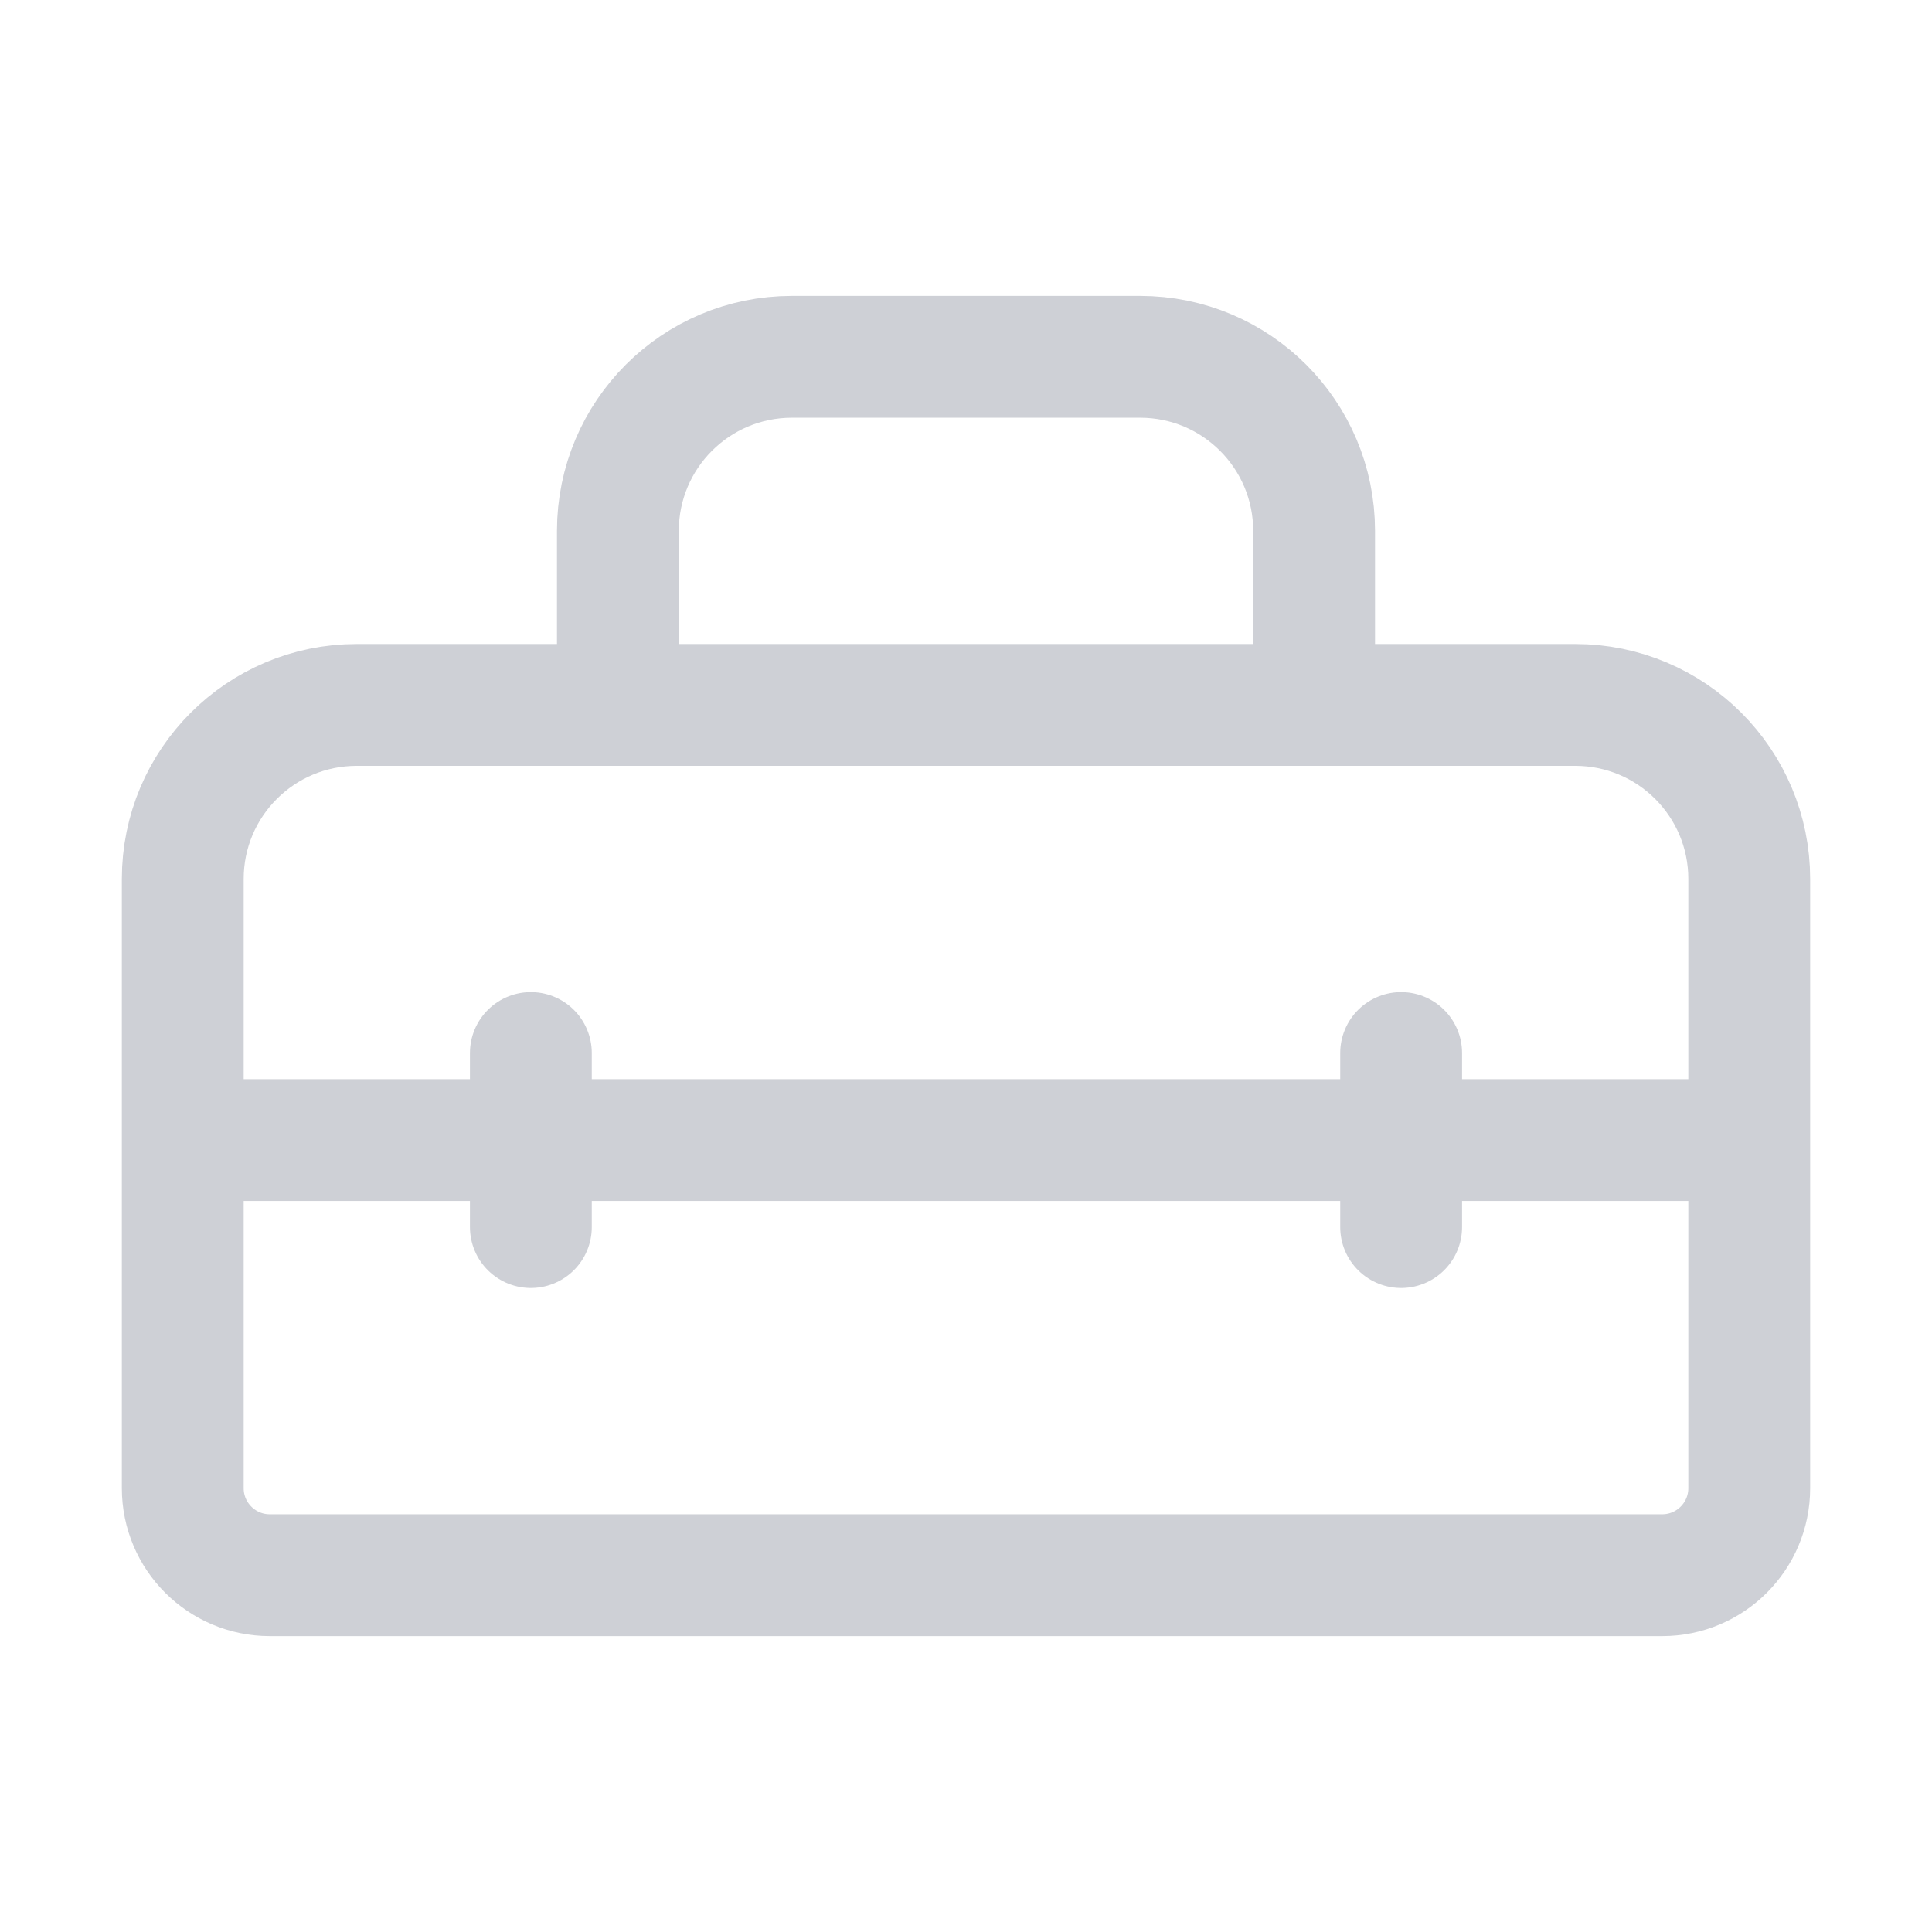
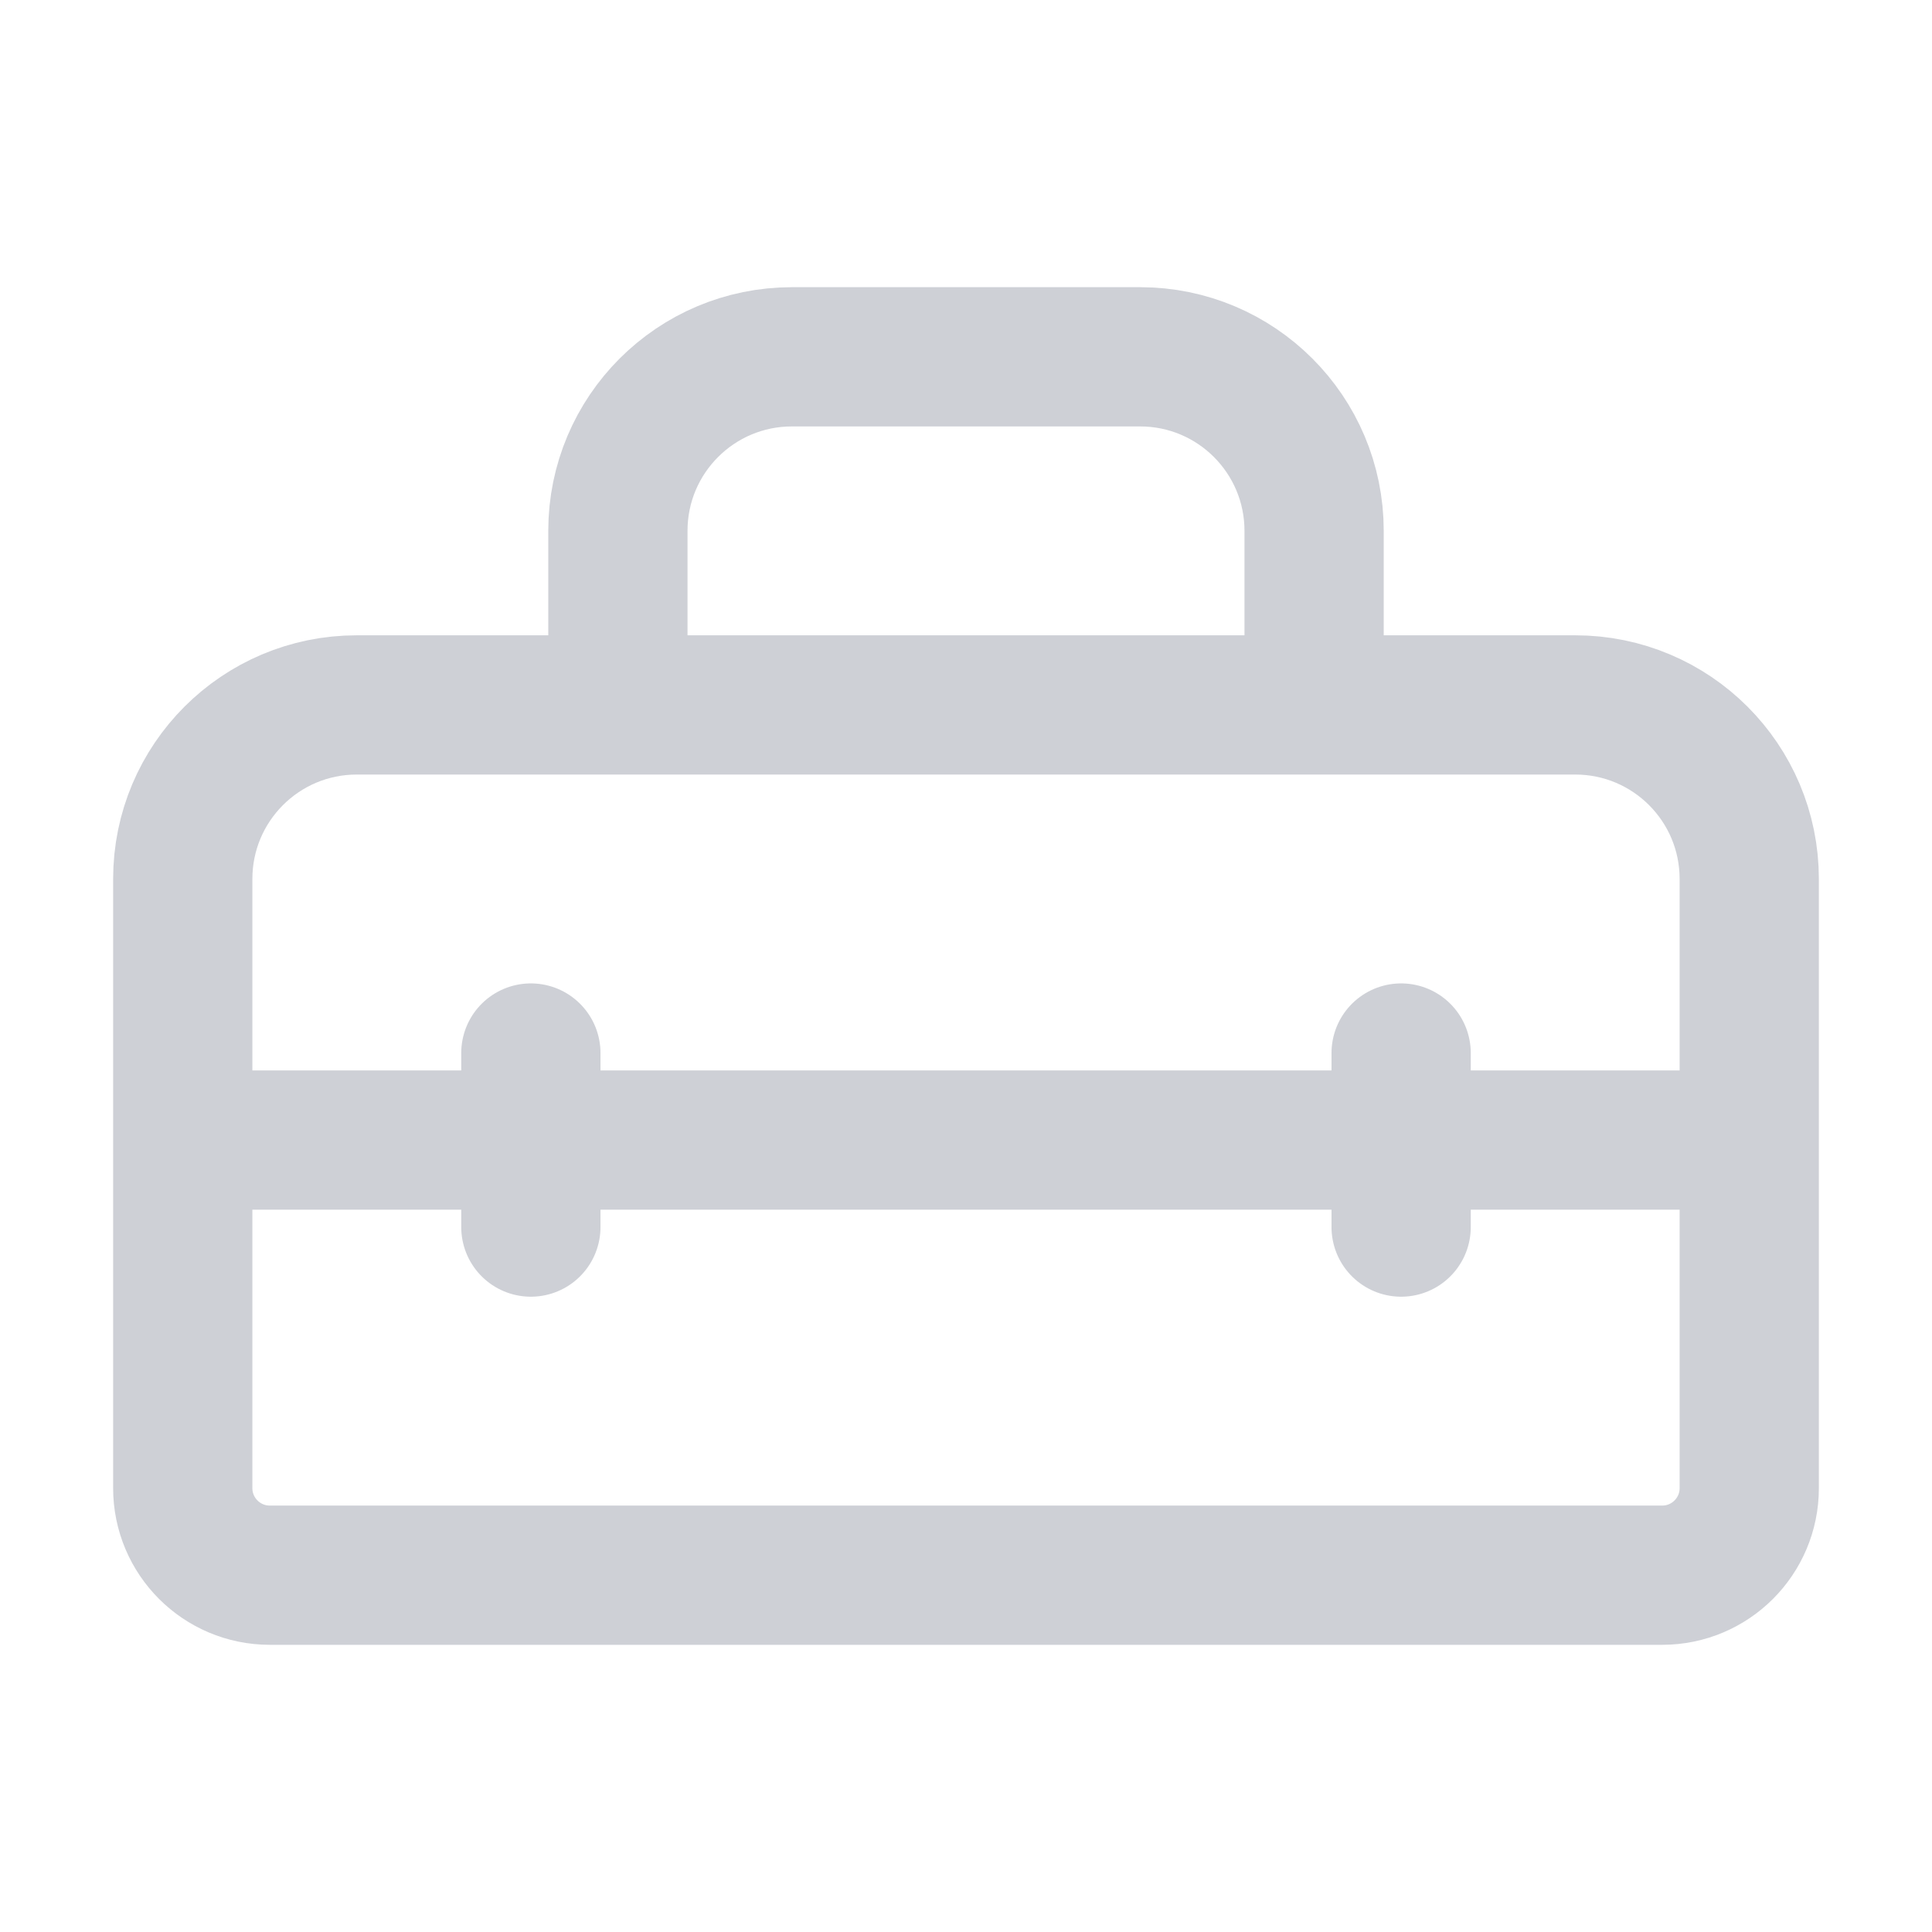
<svg xmlns="http://www.w3.org/2000/svg" version="1.1" width="16" height="16" viewBox="0.9 0.9 22.2 22.2" fill="none">
-   <path d="M21 14V18C21 18.552 20.552 19 20 19H4C3.448 19 3 18.552 3 18V14M21 14V11C21 9.895 20.105 9 19 9H16M21 14H17M3 14V11C3 9.895 3.895 9 5 9H8M3 14H7M7 14V13M7 14V15M7 14H17M17 14V15V13M16 9V7C16 5.895 15.105 5 14 5H10C8.895 5 8 5.895 8 7V9M16 9H8" stroke="#CED0D6" stroke-width="1.4" stroke-linecap="round" stroke-linejoin="round" />
+   <path d="M21 14V18C21 18.552 20.552 19 20 19H4C3.448 19 3 18.552 3 18V14M21 14V11C21 9.895 20.105 9 19 9H16M21 14H17M3 14V11C3 9.895 3.895 9 5 9H8M3 14H7M7 14V13M7 14V15M7 14H17M17 14V15V13M16 9V7C16 5.895 15.105 5 14 5H10C8.895 5 8 5.895 8 7V9M16 9H8" stroke="#CED0D6" stroke-width="1.6" stroke-linecap="round" stroke-linejoin="round" />
</svg>
